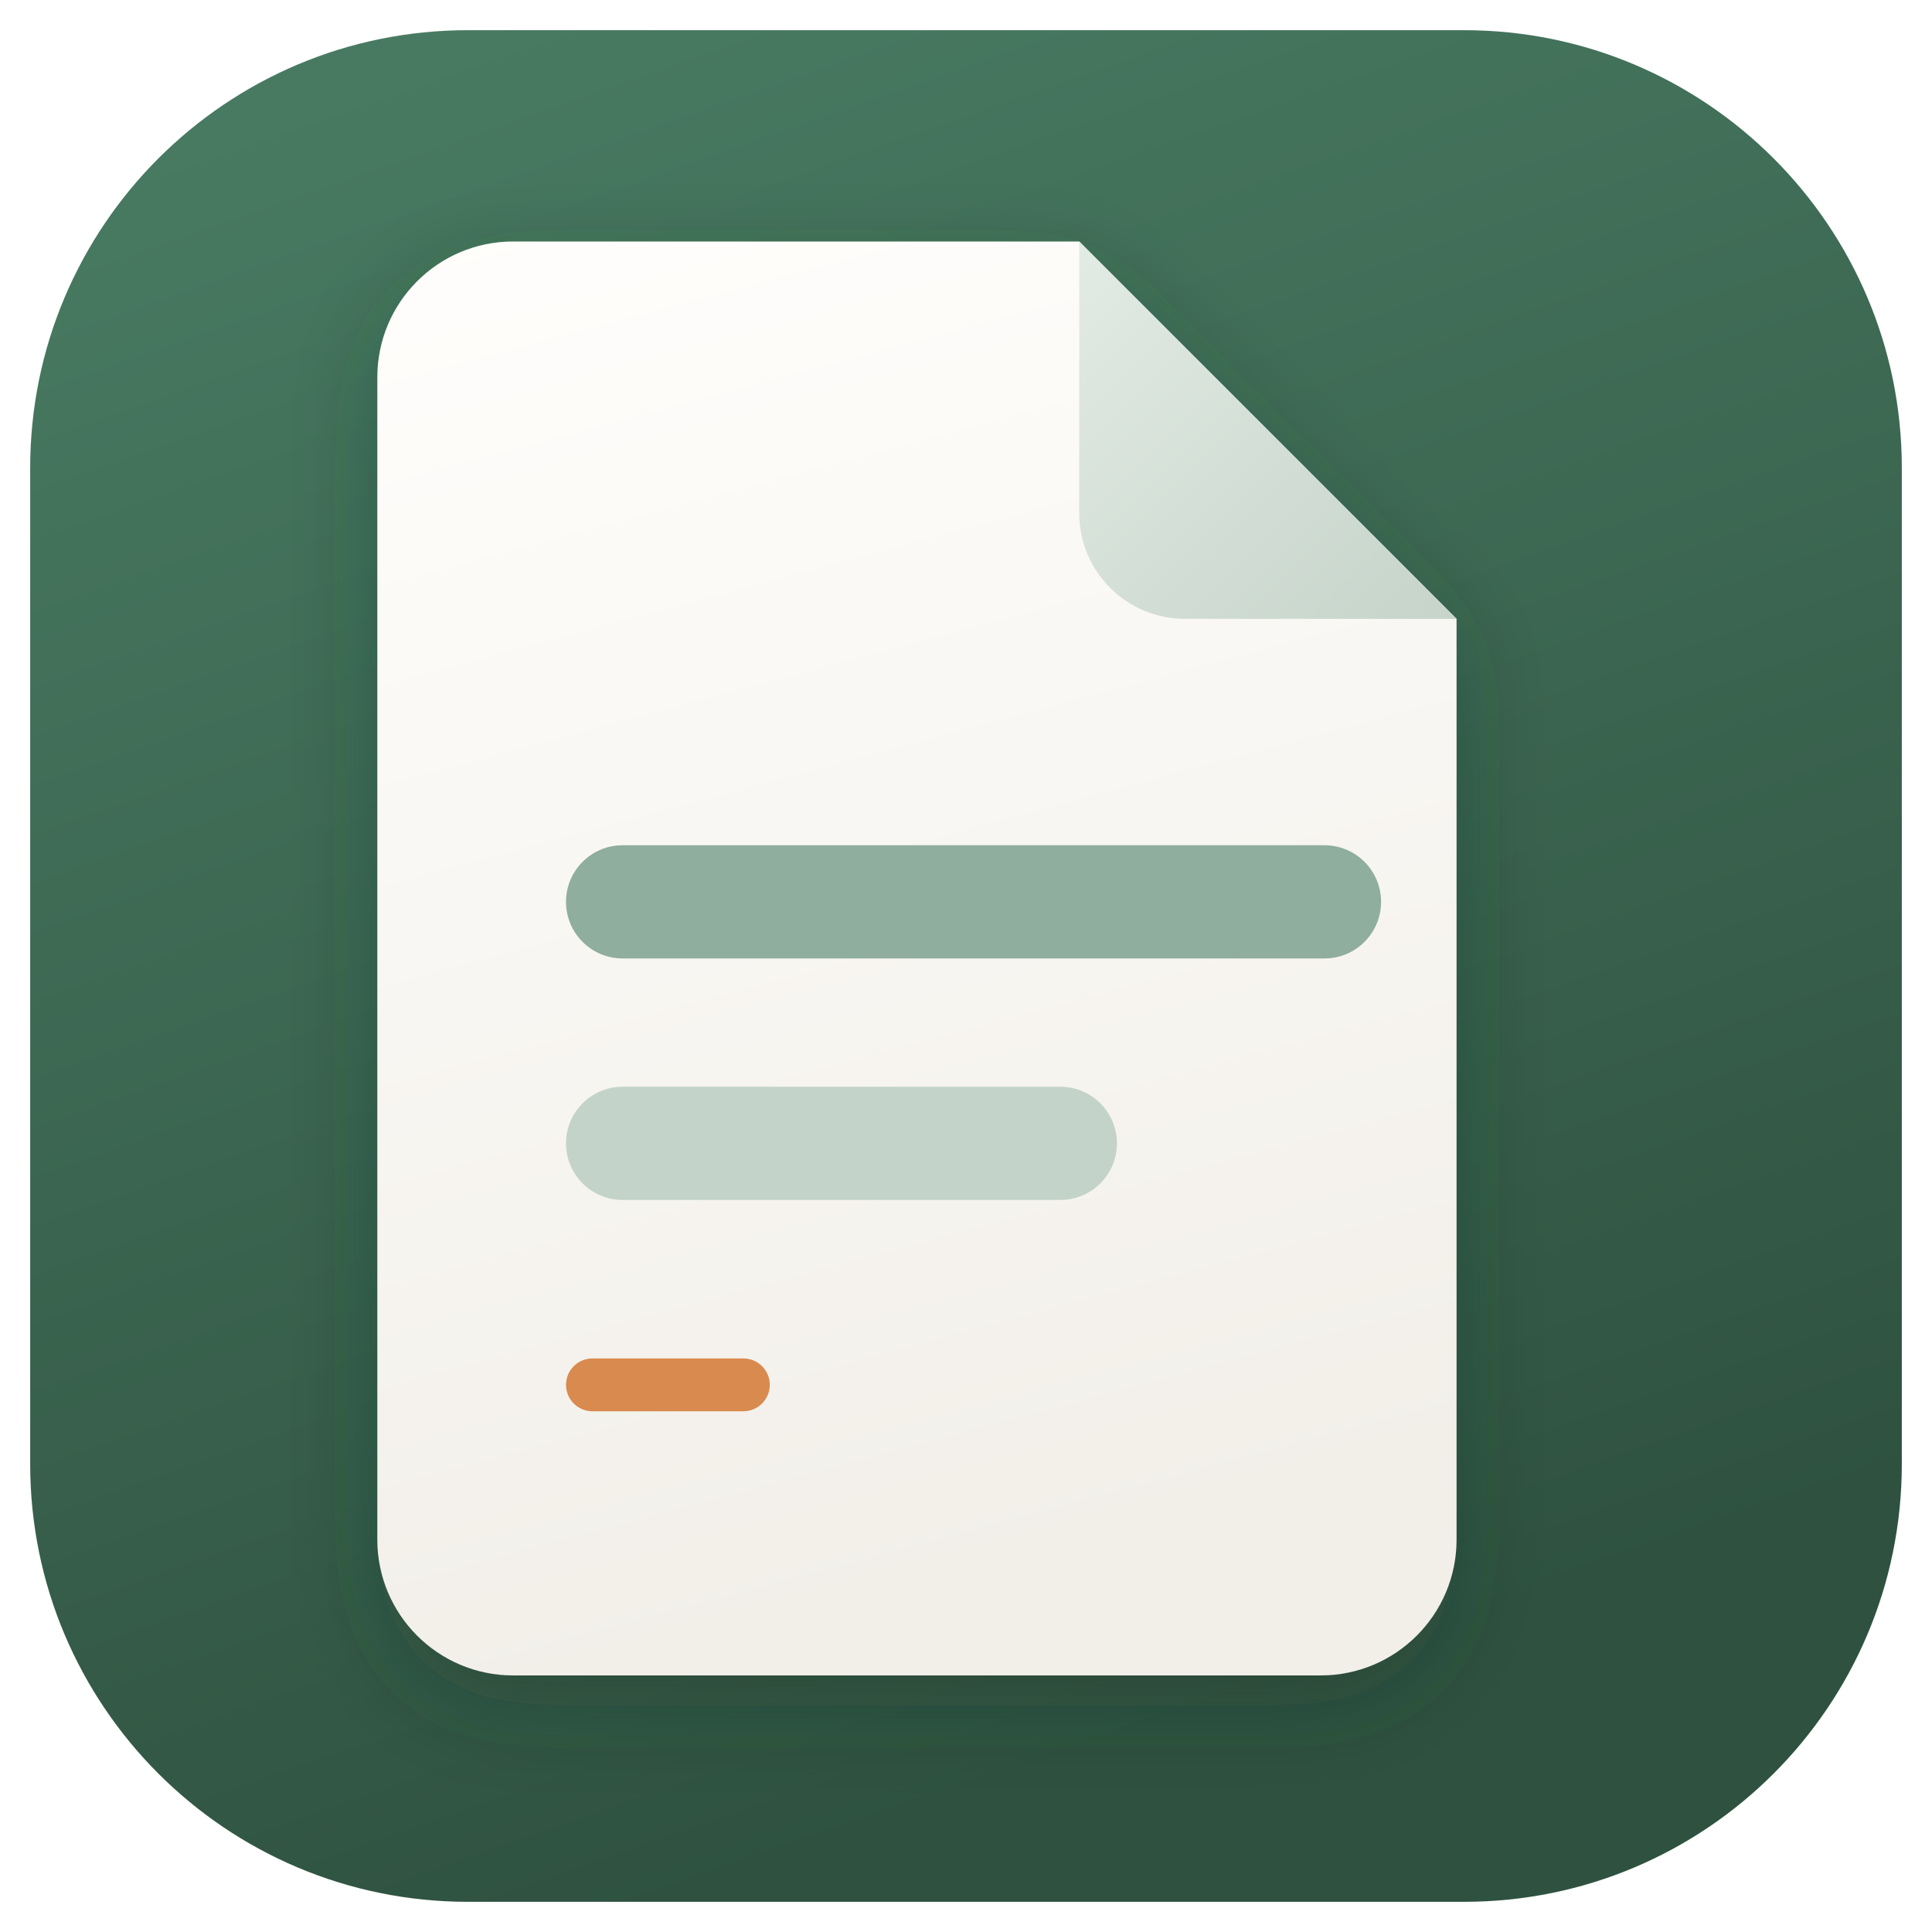
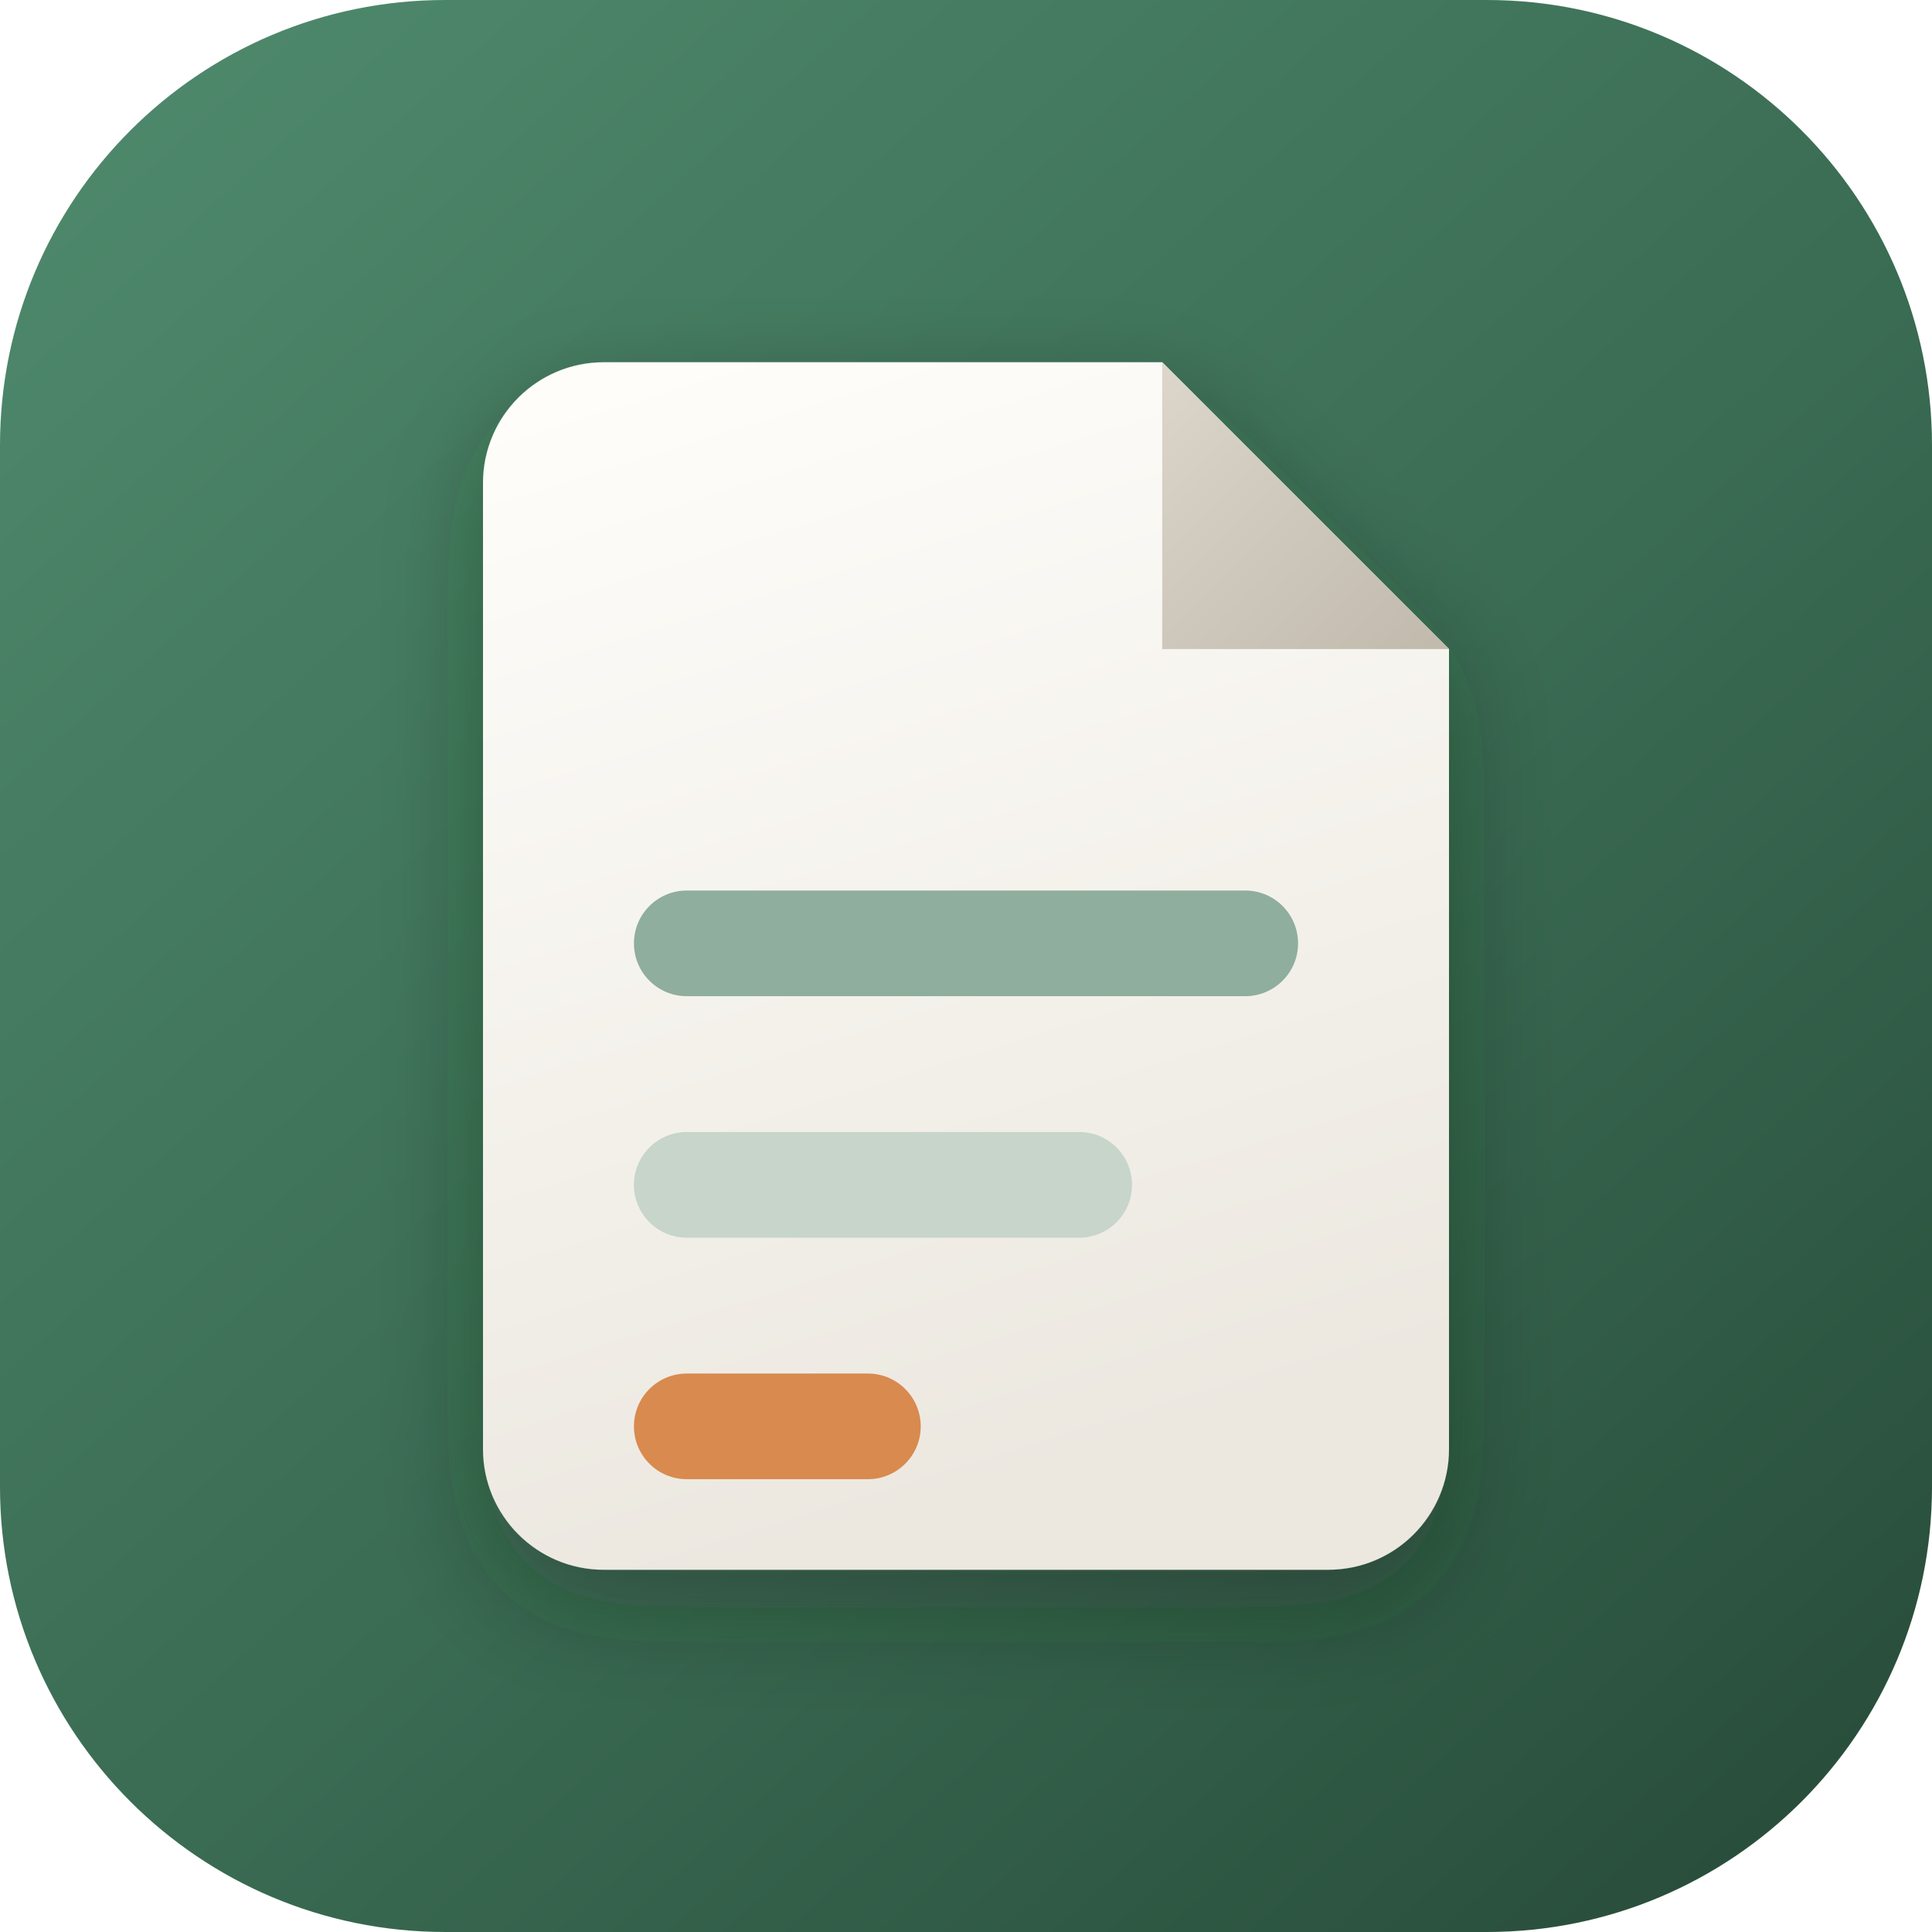
<svg xmlns="http://www.w3.org/2000/svg" width="512" height="512" viewBox="0 0 512 512">
  <defs>
-     <linearGradient id="bg" x1="0" y1="0" x2="0.35" y2="1">
-       <stop offset="0" stop-color="#4a7d64" />
-       <stop offset="1" stop-color="#2f5240" />
+     <linearGradient id="bg" x1="0.05" y1="0" x2="0.95" y2="1">
+       <stop offset="0" stop-color="#4f8a6d" />
+       <stop offset="0.55" stop-color="#3a6b53" />
+       <stop offset="1" stop-color="#274b39" />
    </linearGradient>
-     <linearGradient id="paper" x1="0" y1="0" x2="0.2" y2="1">
-       <stop offset="0" stop-color="#fffefc" />
-       <stop offset="1" stop-color="#f2efe9" />
+     <linearGradient id="paper" x1="0" y1="0" x2="0.25" y2="1">
+       <stop offset="0" stop-color="#fffefb" />
+       <stop offset="1" stop-color="#ece8e0" />
    </linearGradient>
    <linearGradient id="fold" x1="0" y1="0" x2="1" y2="1">
-       <stop offset="0" stop-color="#e2ebe4" />
-       <stop offset="1" stop-color="#c6d4ca" />
+       <stop offset="0" stop-color="#dcd6cb" />
+       <stop offset="1" stop-color="#c0b9ac" />
    </linearGradient>
-     <filter id="paperShadow" x="-30%" y="-20%" width="160%" height="150%">
-       <feDropShadow dx="0" dy="8" stdDeviation="12" flood-color="#1b3326" flood-opacity="0.32" />
+     <filter id="pageShadow" x="-30%" y="-20%" width="160%" height="150%">
+       <feDropShadow dx="0" dy="10" stdDeviation="14" flood-color="#16301f" flood-opacity="0.34" />
    </filter>
  </defs>
-   <rect x="8" y="8" width="496" height="496" rx="116" fill="url(#bg)" />
-   <g filter="url(#paperShadow)">
-     <path d="M136 64h150l100 100v244a36 36 0 0 1-36 36H136a36 36 0 0 1-36-36V100a36 36 0 0 1 36-36z" fill="url(#paper)" />
+   <rect x="0" y="0" width="512" height="512" rx="118" fill="url(#bg)" />
+   <g filter="url(#pageShadow)">
+     <path d="M160 96 H308 L384 172 V384 A32 32 0 0 1 352 416 H160 A32 32 0 0 1 128 384 V128 A32 32 0 0 1 160 96 Z" fill="url(#paper)" />
  </g>
-   <path d="M286 64l100 100h-72a28 28 0 0 1-28-28z" fill="url(#fold)" />
-   <rect x="150" y="224" width="216" height="30" rx="15" fill="#8fae9d" />
-   <rect x="150" y="288" width="146" height="30" rx="15" fill="#c3d3c9" />
-   <rect x="150" y="360" width="54" height="14" rx="7" fill="#d98a4e" />
+   <path d="M308 96 L384 172 L308 172 Z" fill="url(#fold)" />
+   <rect x="168" y="236" width="176" height="28" rx="14" fill="#8fae9d" />
+   <rect x="168" y="300" width="132" height="28" rx="14" fill="#c7d5cb" />
+   <rect x="168" y="364" width="76" height="28" rx="14" fill="#d98a4e" />
</svg>
